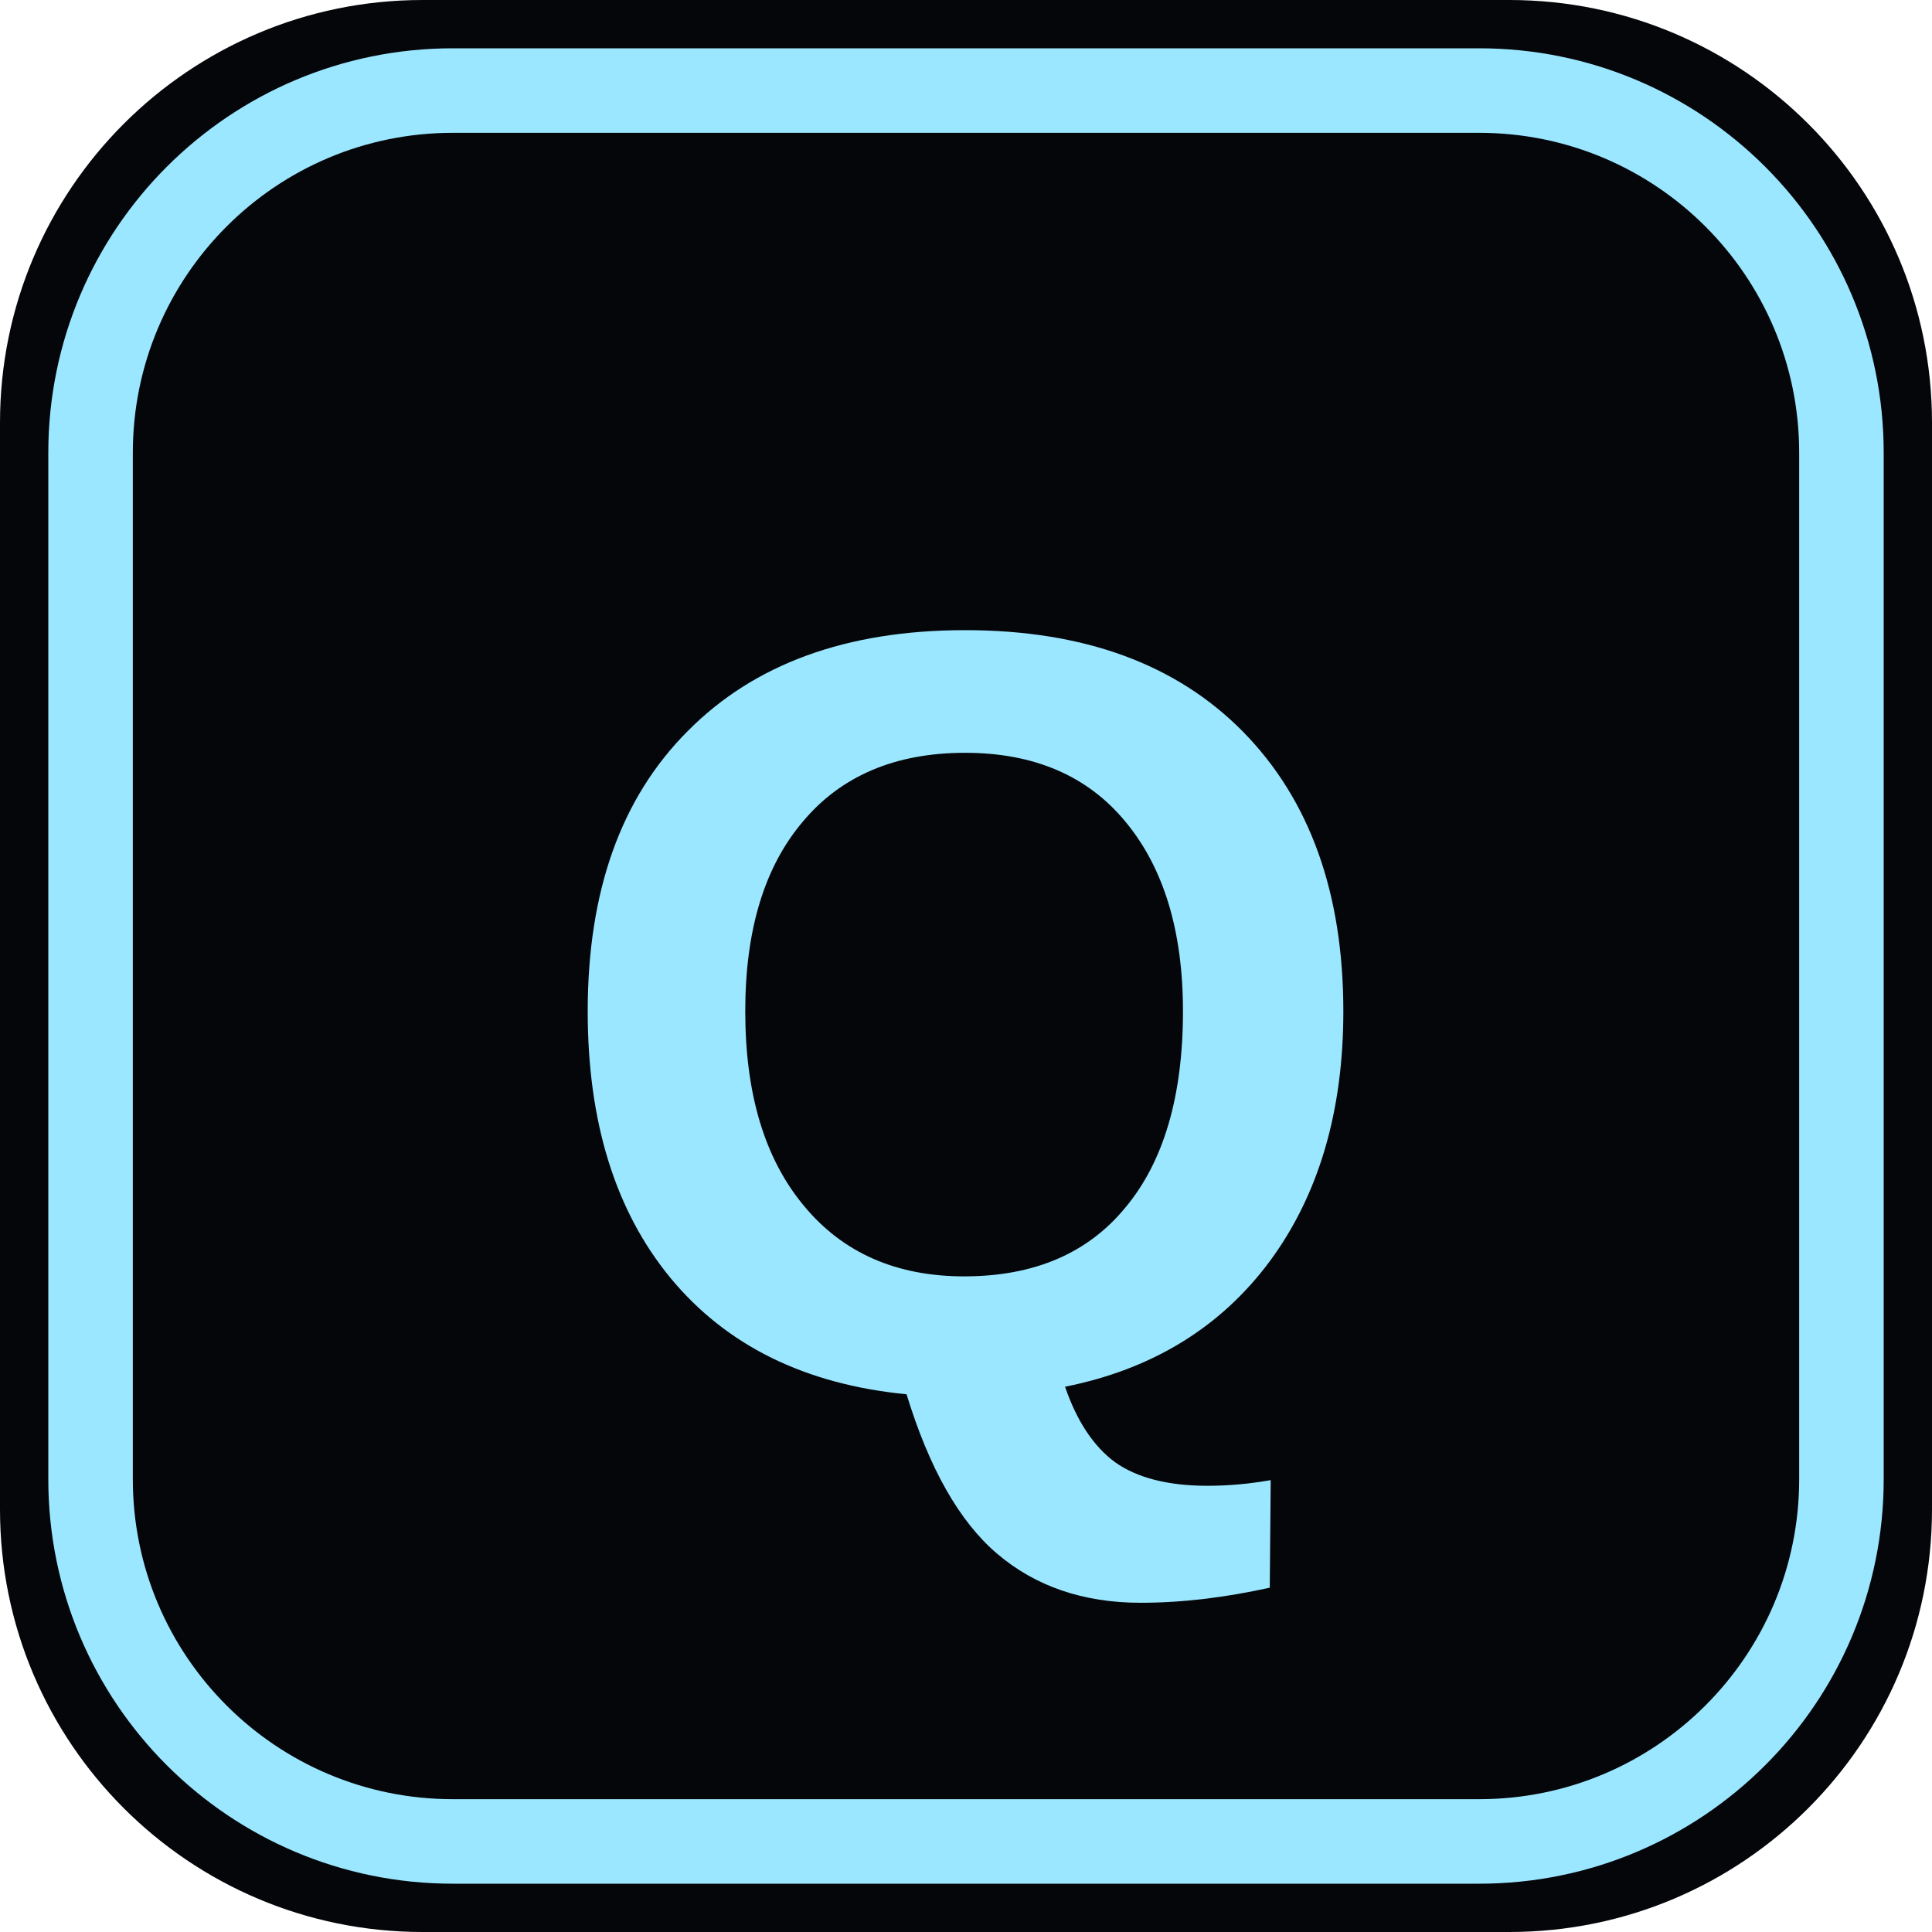
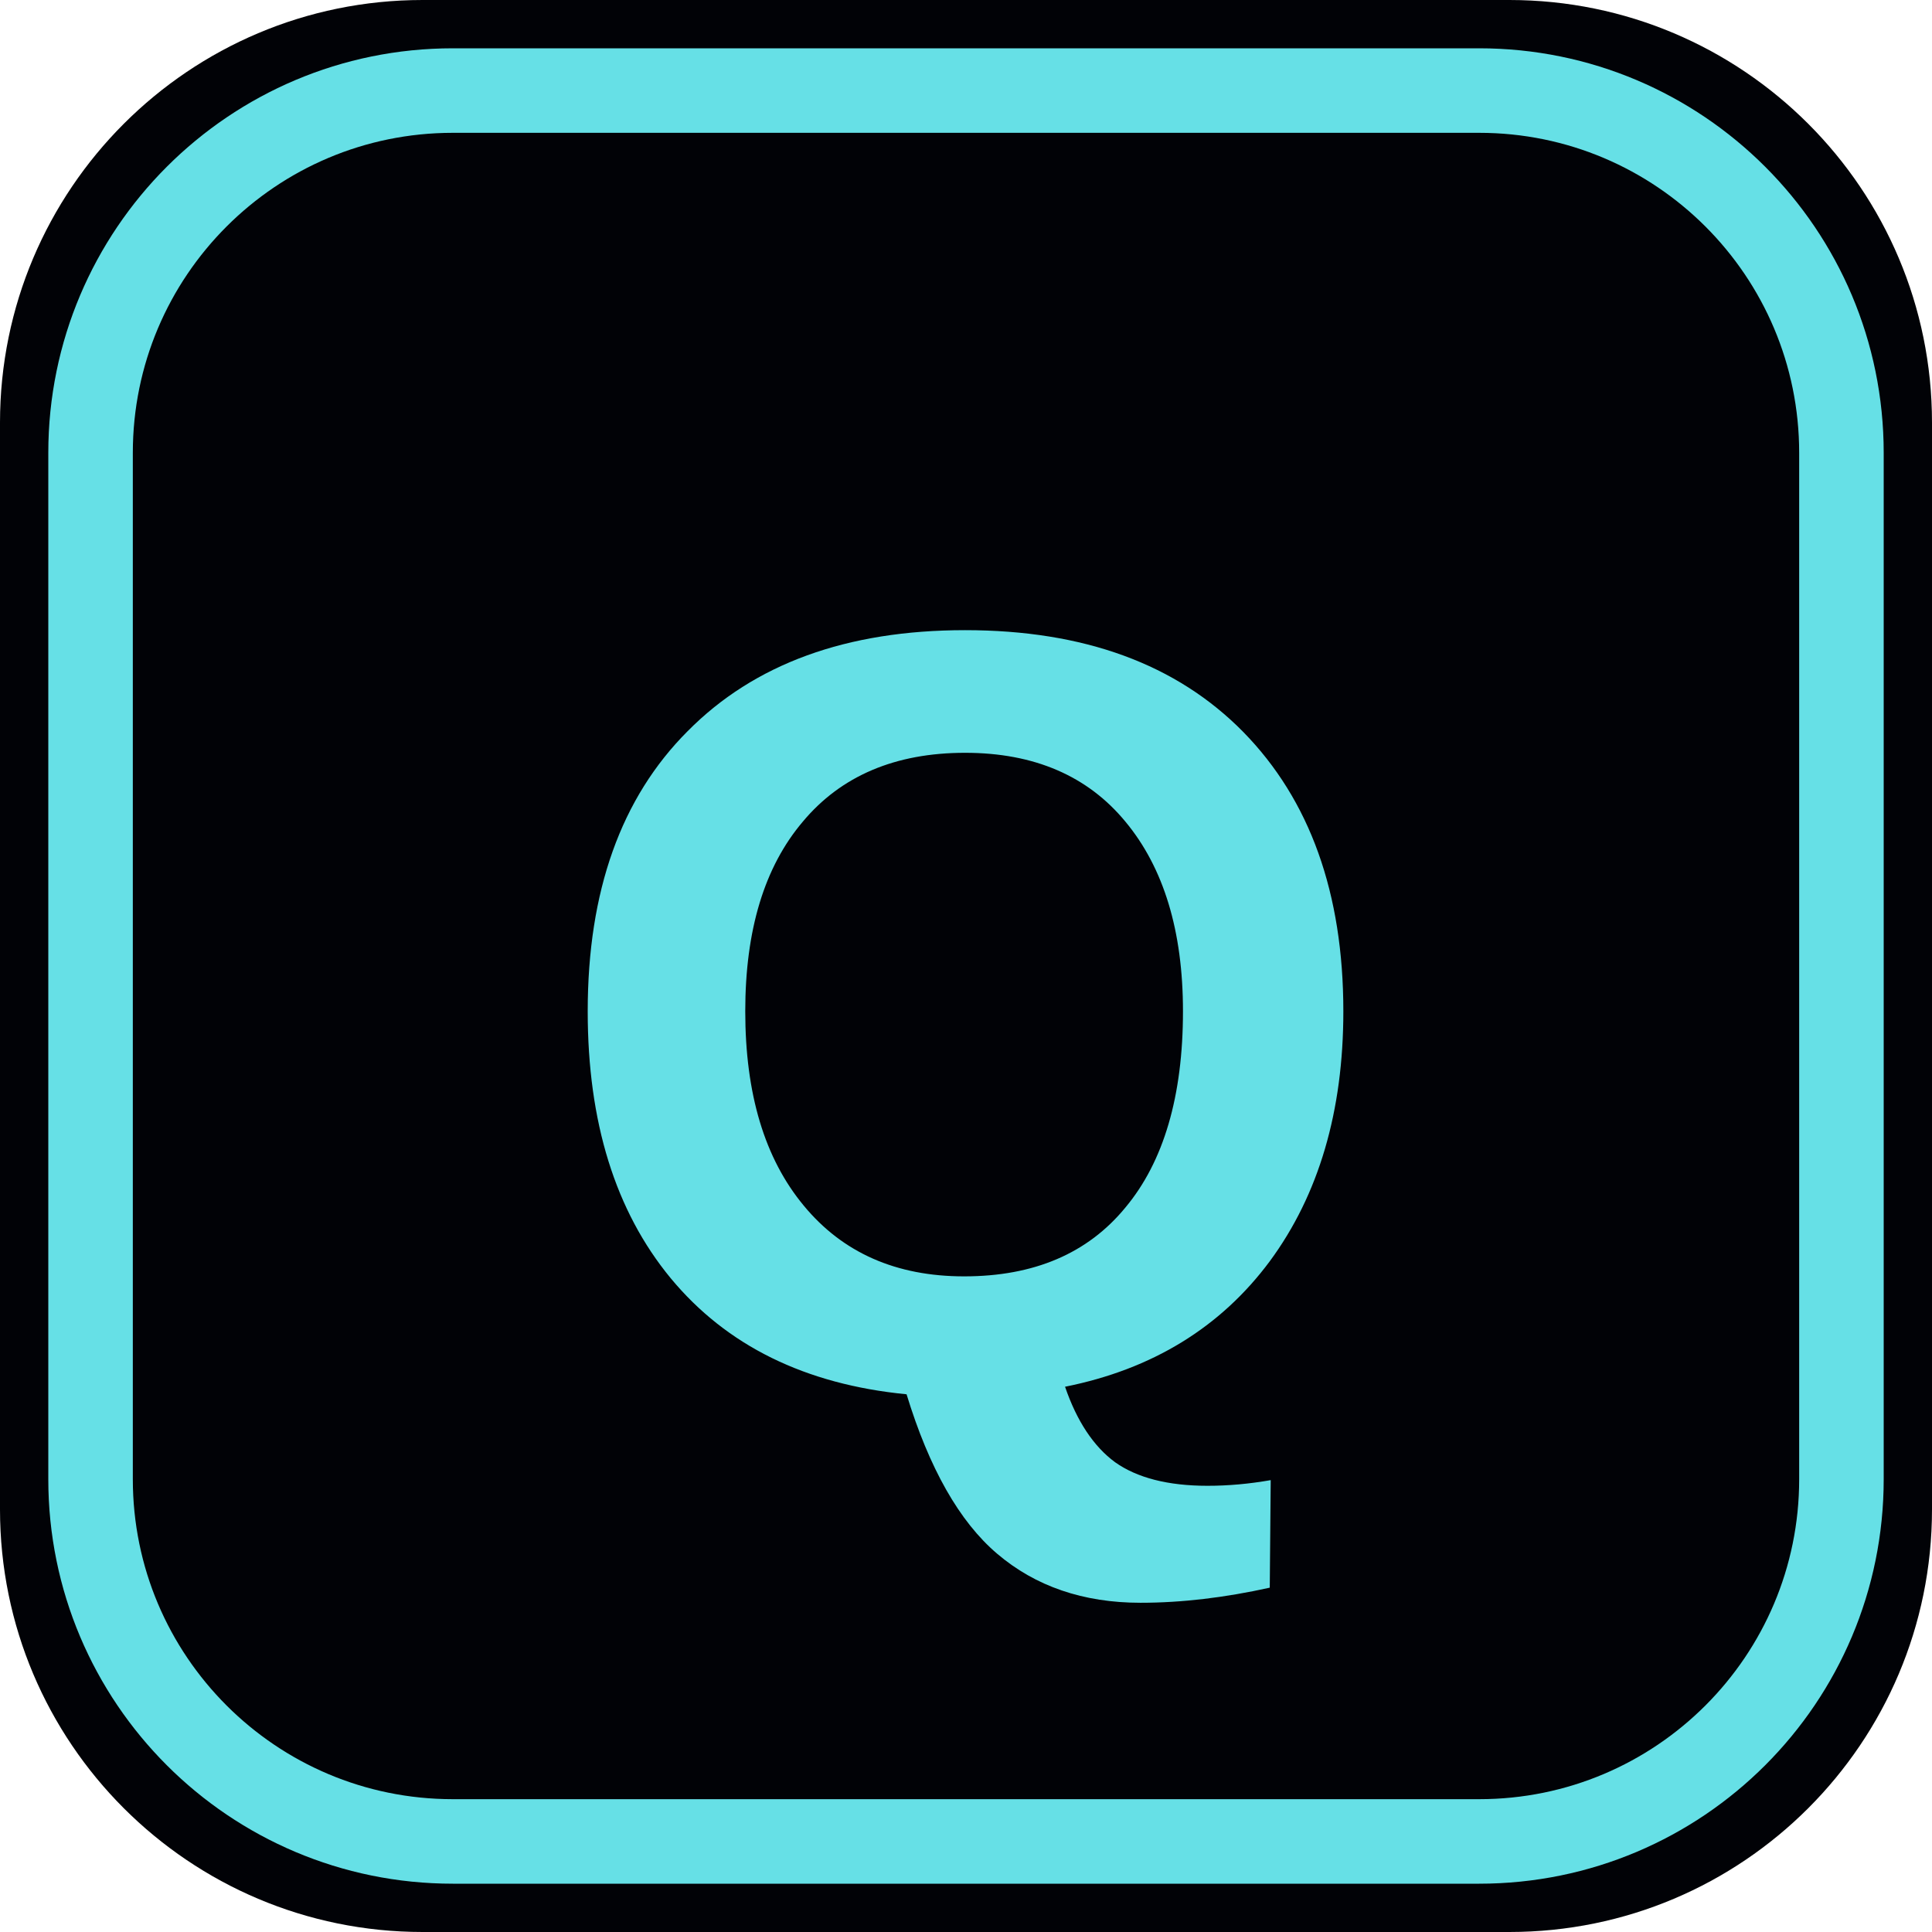
<svg xmlns="http://www.w3.org/2000/svg" viewBox="0 0 32 32">
-   <rect width="32" height="32" rx="7" fill="#05060A" />
-   <rect x="1.5" y="1.5" width="29" height="29" rx="6" fill="none" stroke="#9BE7FF" stroke-width="1.4" />
-   <text x="16" y="23" text-anchor="middle" font-family="Instrument Sans, Arial, sans-serif" font-size="18" font-weight="700" fill="#9BE7FF">Q</text>
+   <rect width="32" height="32" rx="7" fill="#010206" />
+   <rect x="1.5" y="1.5" width="29" height="29" rx="6" fill="none" stroke="#66E0E6" stroke-width="1.4" />
+   <text x="16" y="23" text-anchor="middle" font-family="Instrument Sans, Arial, sans-serif" font-size="18" font-weight="700" fill="#66E0E6">Q</text>
</svg>
